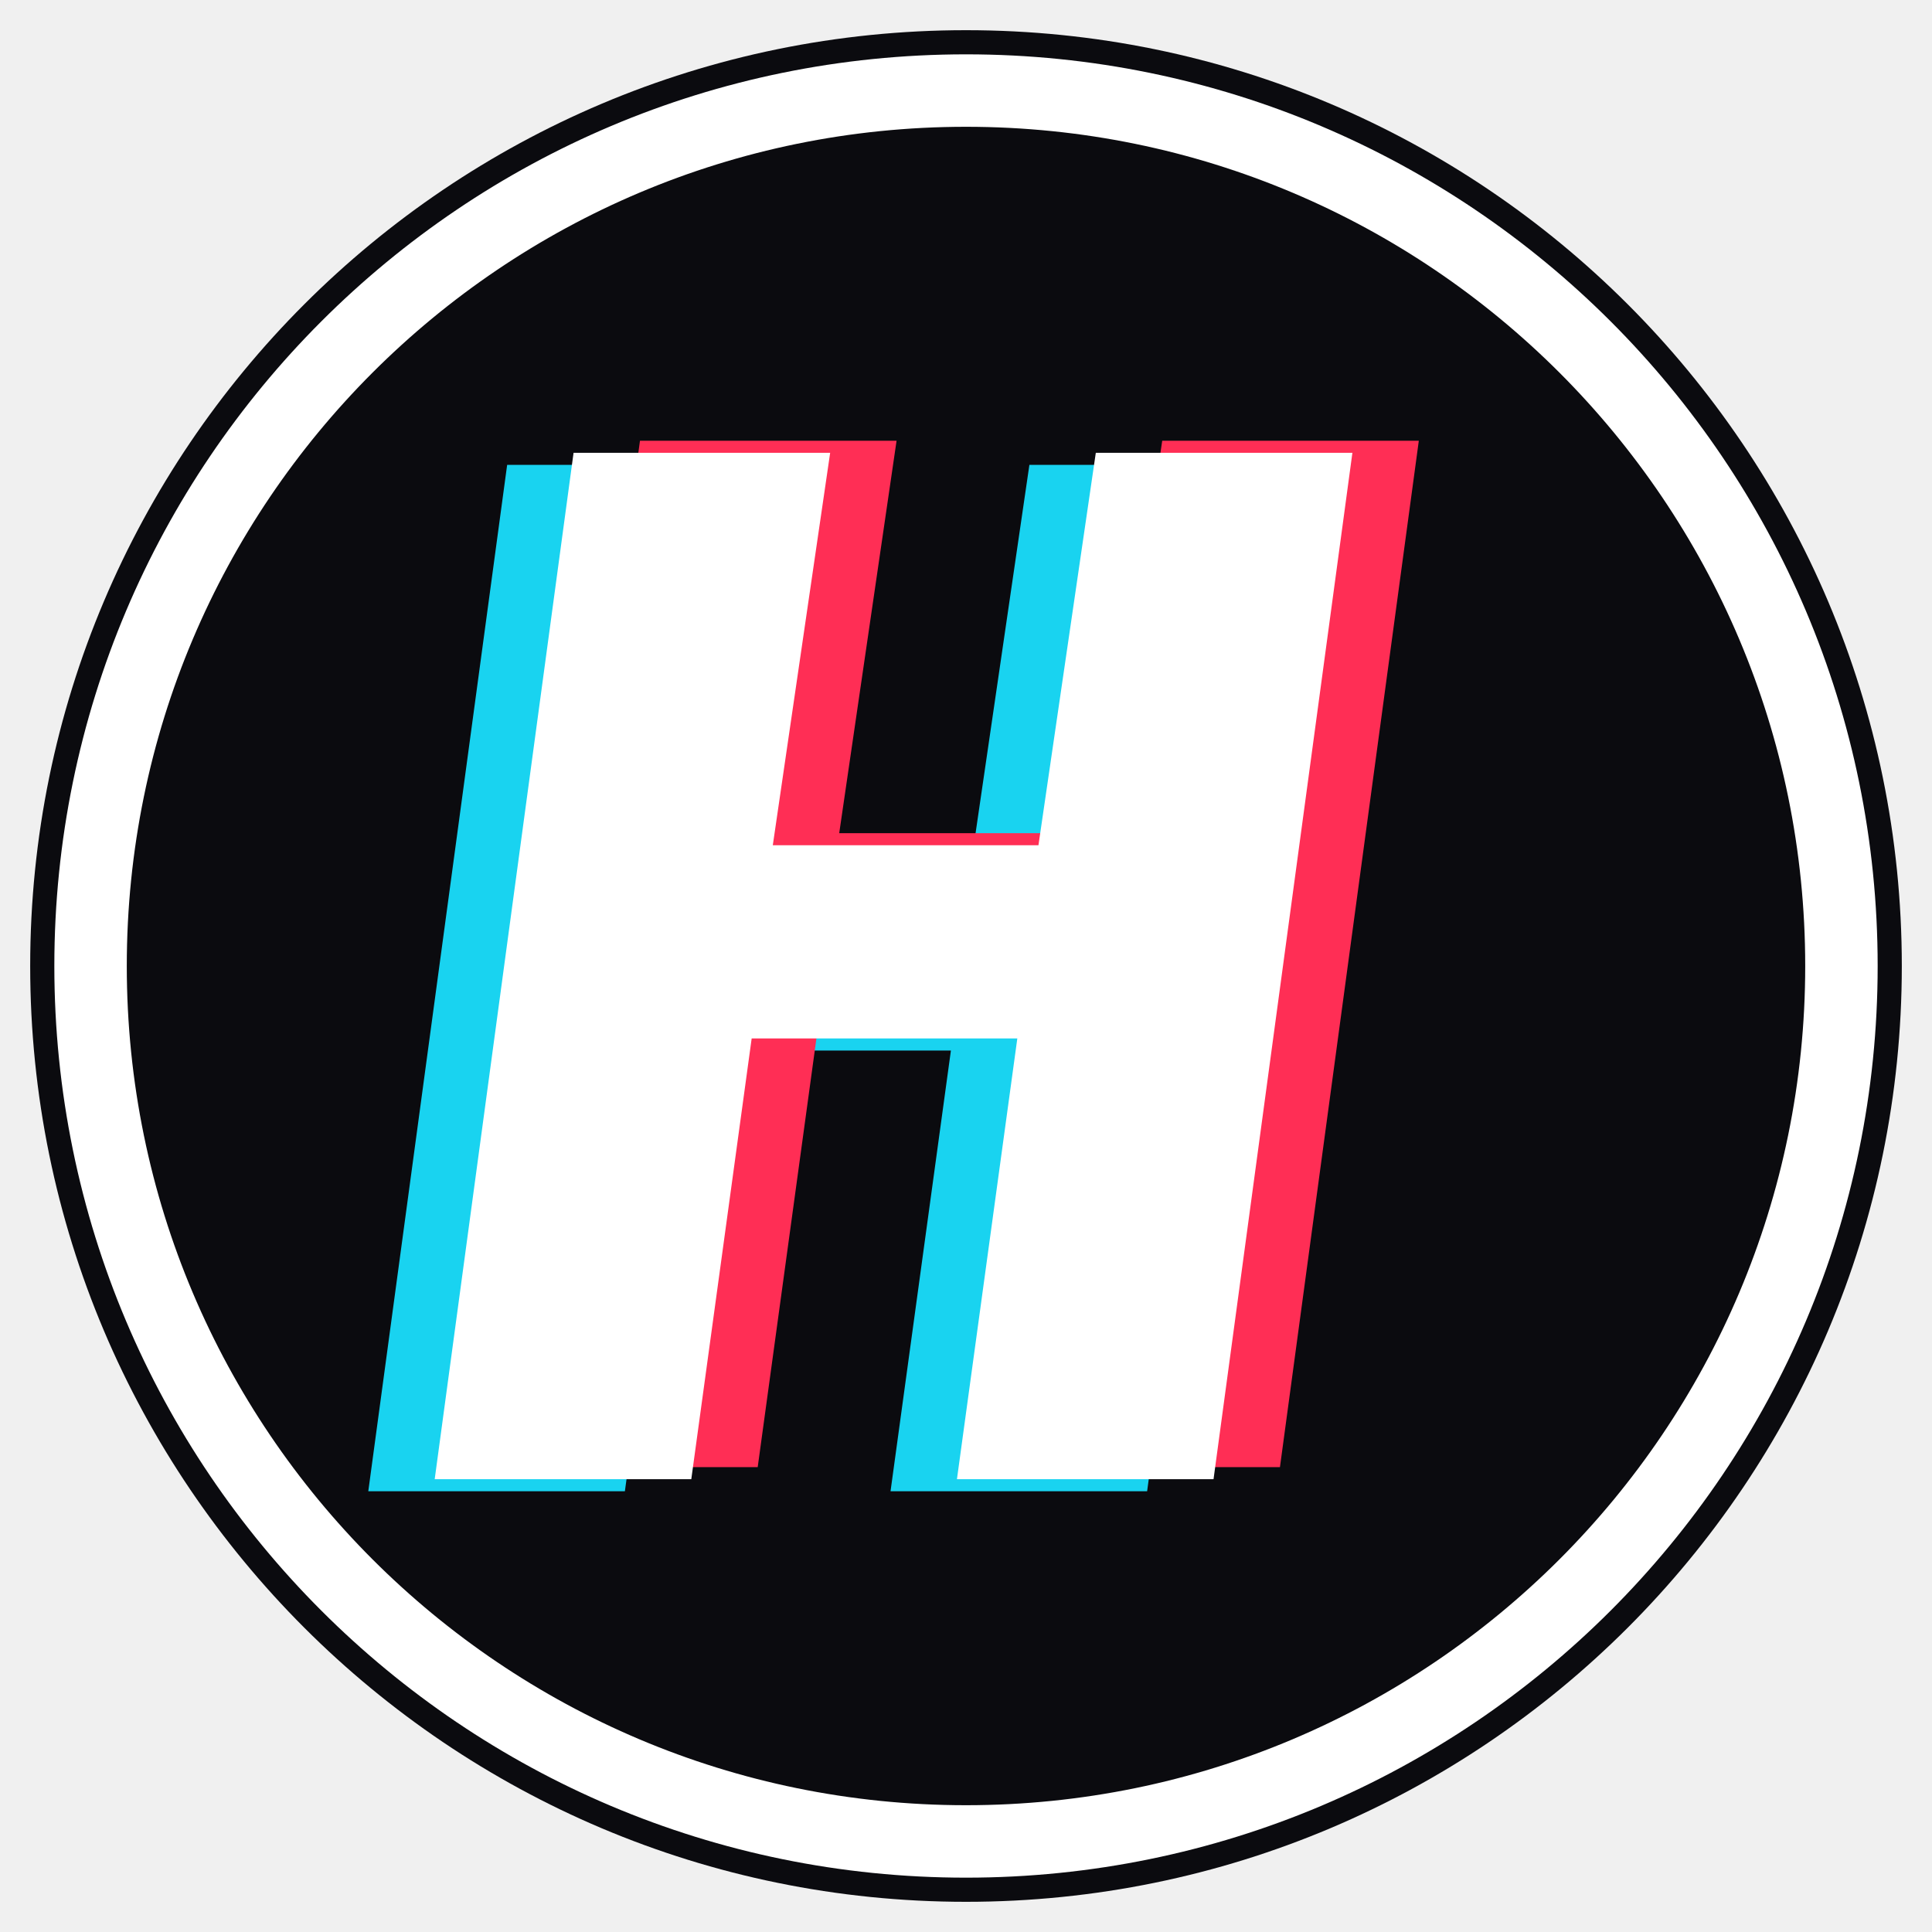
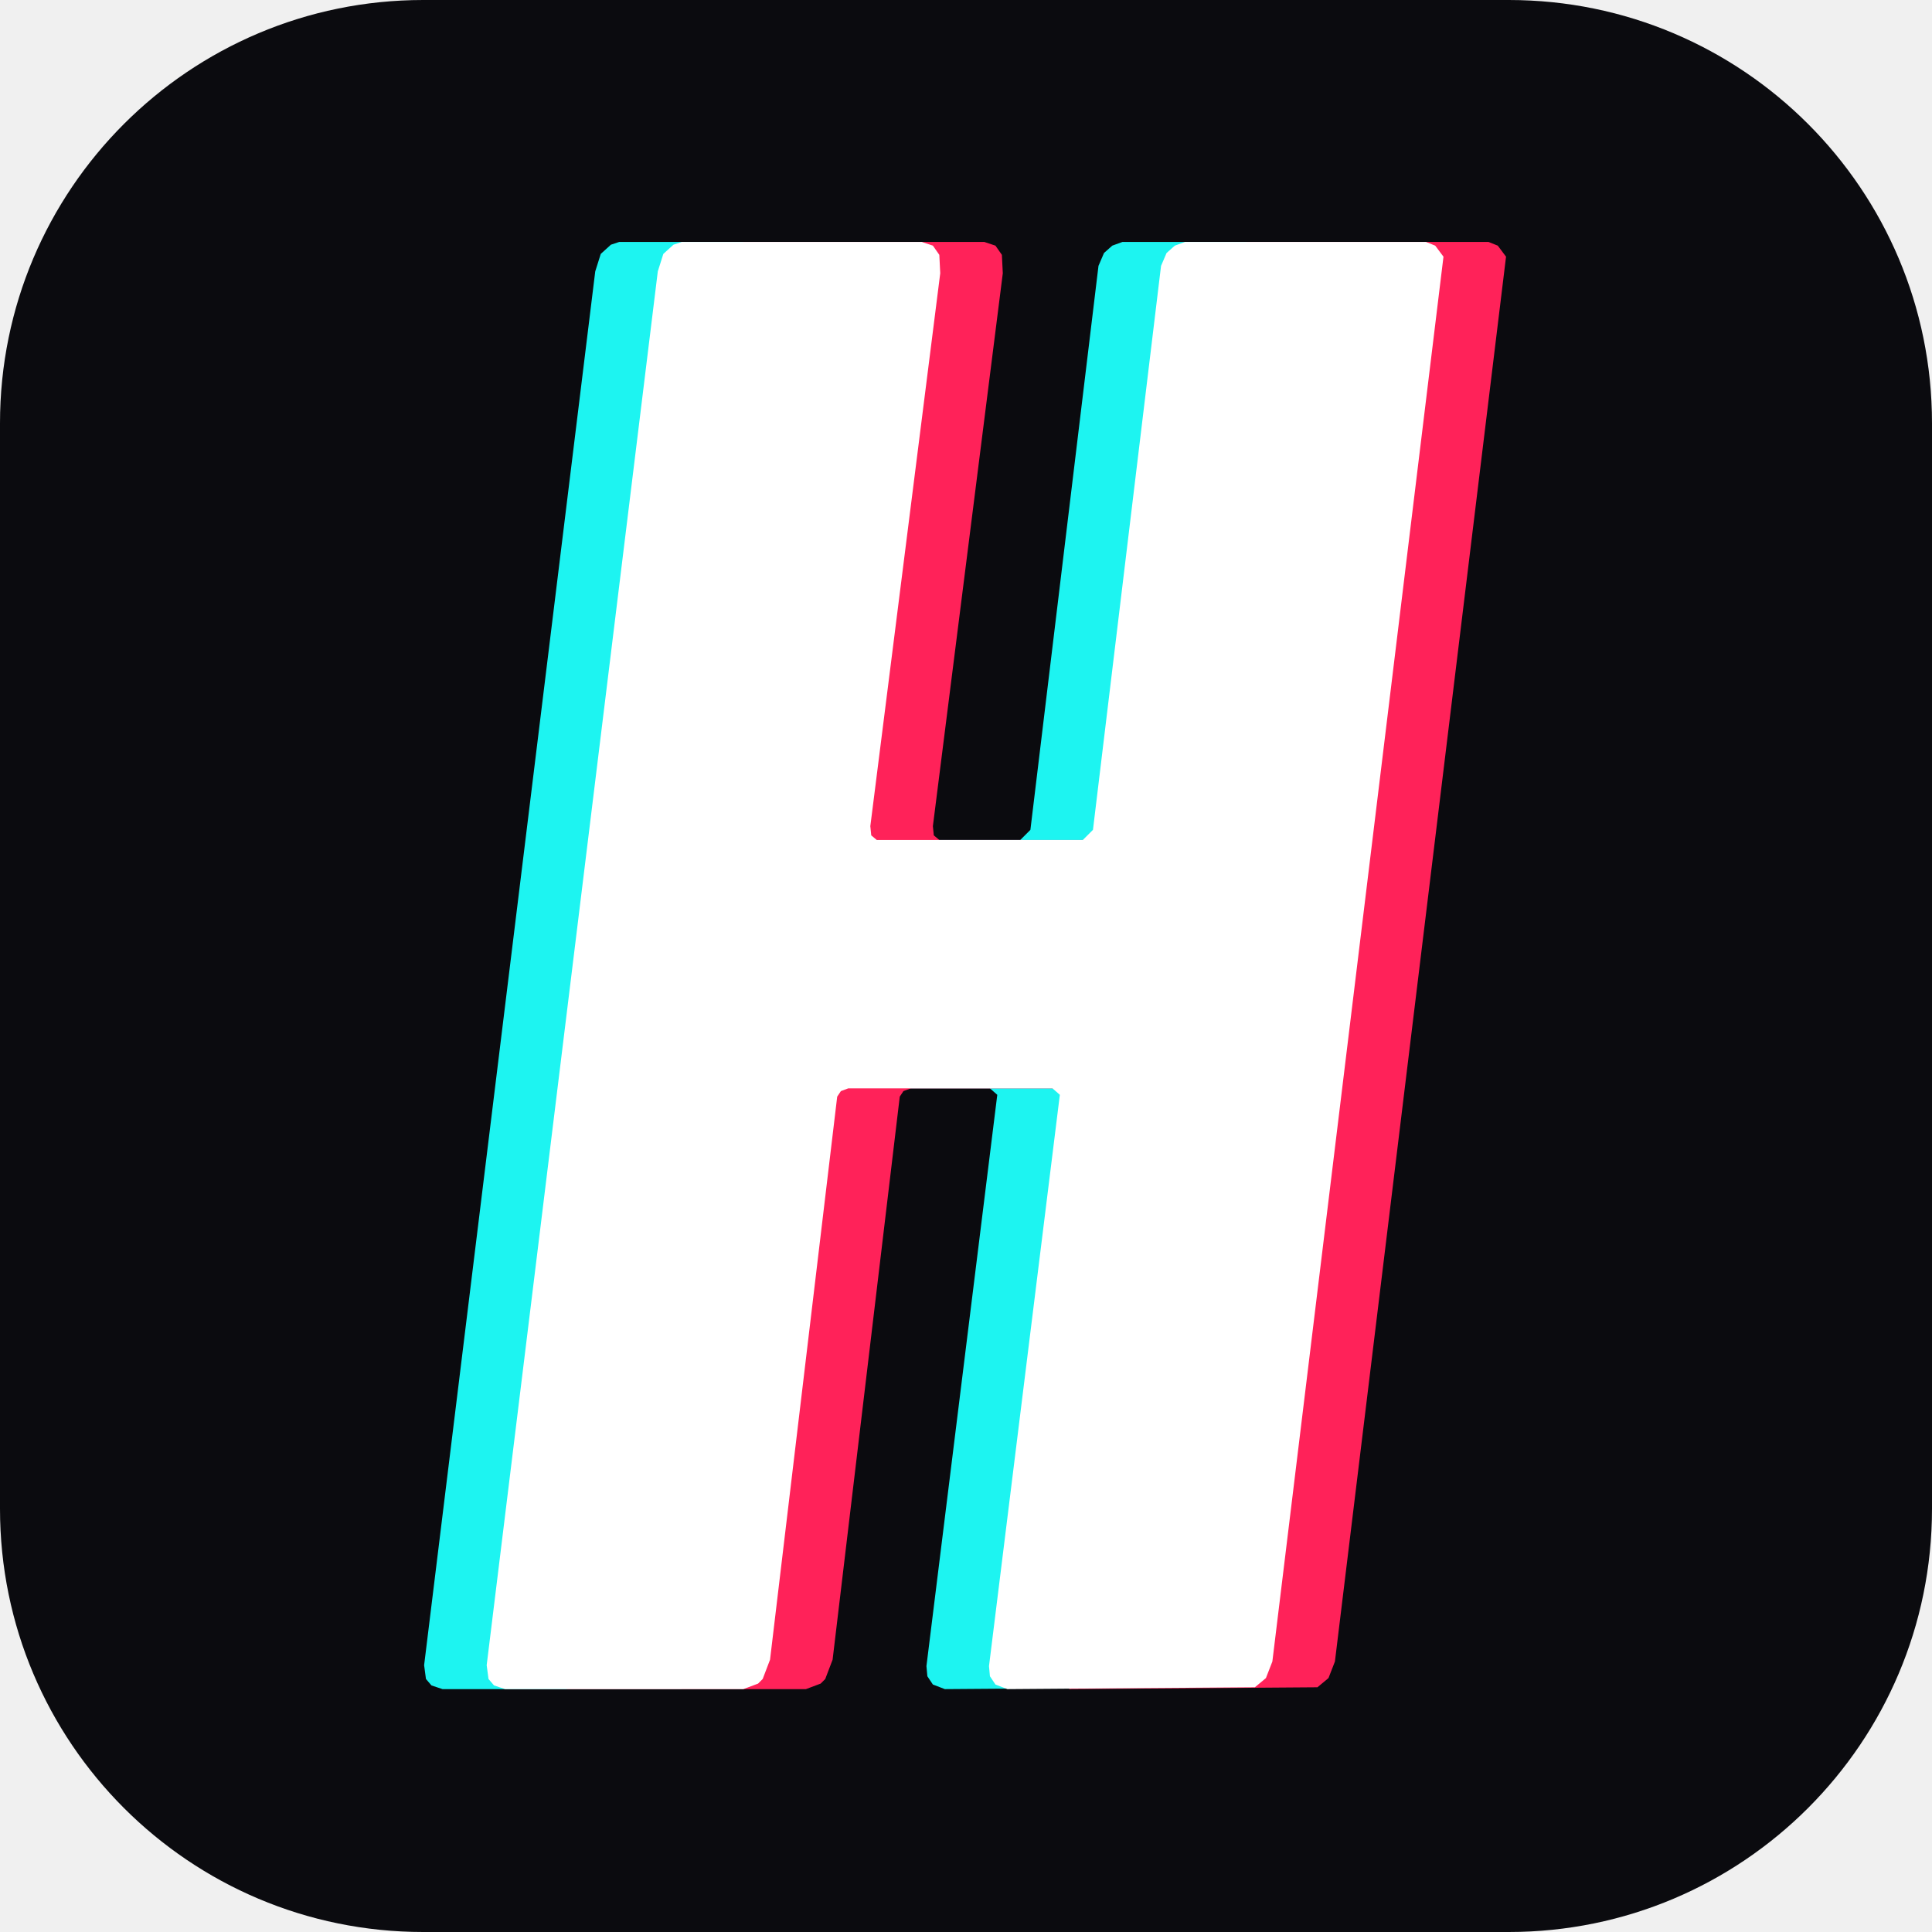
- <svg xmlns="http://www.w3.org/2000/svg" viewBox="0 0 64 64" role="img" aria-label="Hype">
-   <circle cx="32" cy="32" r="31" fill="#0b0b0f" />
-   <circle cx="32" cy="32" r="29" fill="none" stroke="#fff" stroke-width="2.4" />
+ <svg xmlns="http://www.w3.org/2000/svg" viewBox="0 0 2100 2100" role="img" aria-label="Hype">
  <defs>
-     <path id="h" d="M19 15h8.5l-1.9 13h8.8l1.9-13h8.5l-4.6 34h-8.5l2-14.6h-8.8L22.9 49h-8.5z" />
+     <path id="h" d="M273 3 L262 13 L256 32 L70 1547 L72 1562 L78 1569 L90 1573 L349 1573 L365 1567 L370 1562 L378 1541 L451 929 L455 923 L463 920 L685 920 L693 927 L616 1548 L617 1559 L623 1568 L636 1573 L905 1571 L917 1561 L924 1543 L1110 16 L1101 4 L1091 0 L829 0 L818 4 L809 12 L803 26 L729 639 L718 650 L494 650 L488 645 L487 635 L563 34 L562 14 L555 4 L543 0 L282 0Z" />
  </defs>
-   <use href="#h" fill="#19d3f0" transform="translate(-2.2 0.4)" />
-   <use href="#h" fill="#ff2e55" transform="translate(2.2 -0.4)" />
-   <use href="#h" fill="#fff" />
+   <rect width="2100" height="2100" rx="460" fill="#0b0b0f" />
+   <g transform="translate(459 263)">
+     <use href="#h" fill="#1df4f1" transform="translate(-68 0)" />
+     <use href="#h" fill="#ff2259" transform="translate(68 0)" />
+     <use href="#h" fill="#fff" />
+   </g>
</svg>
